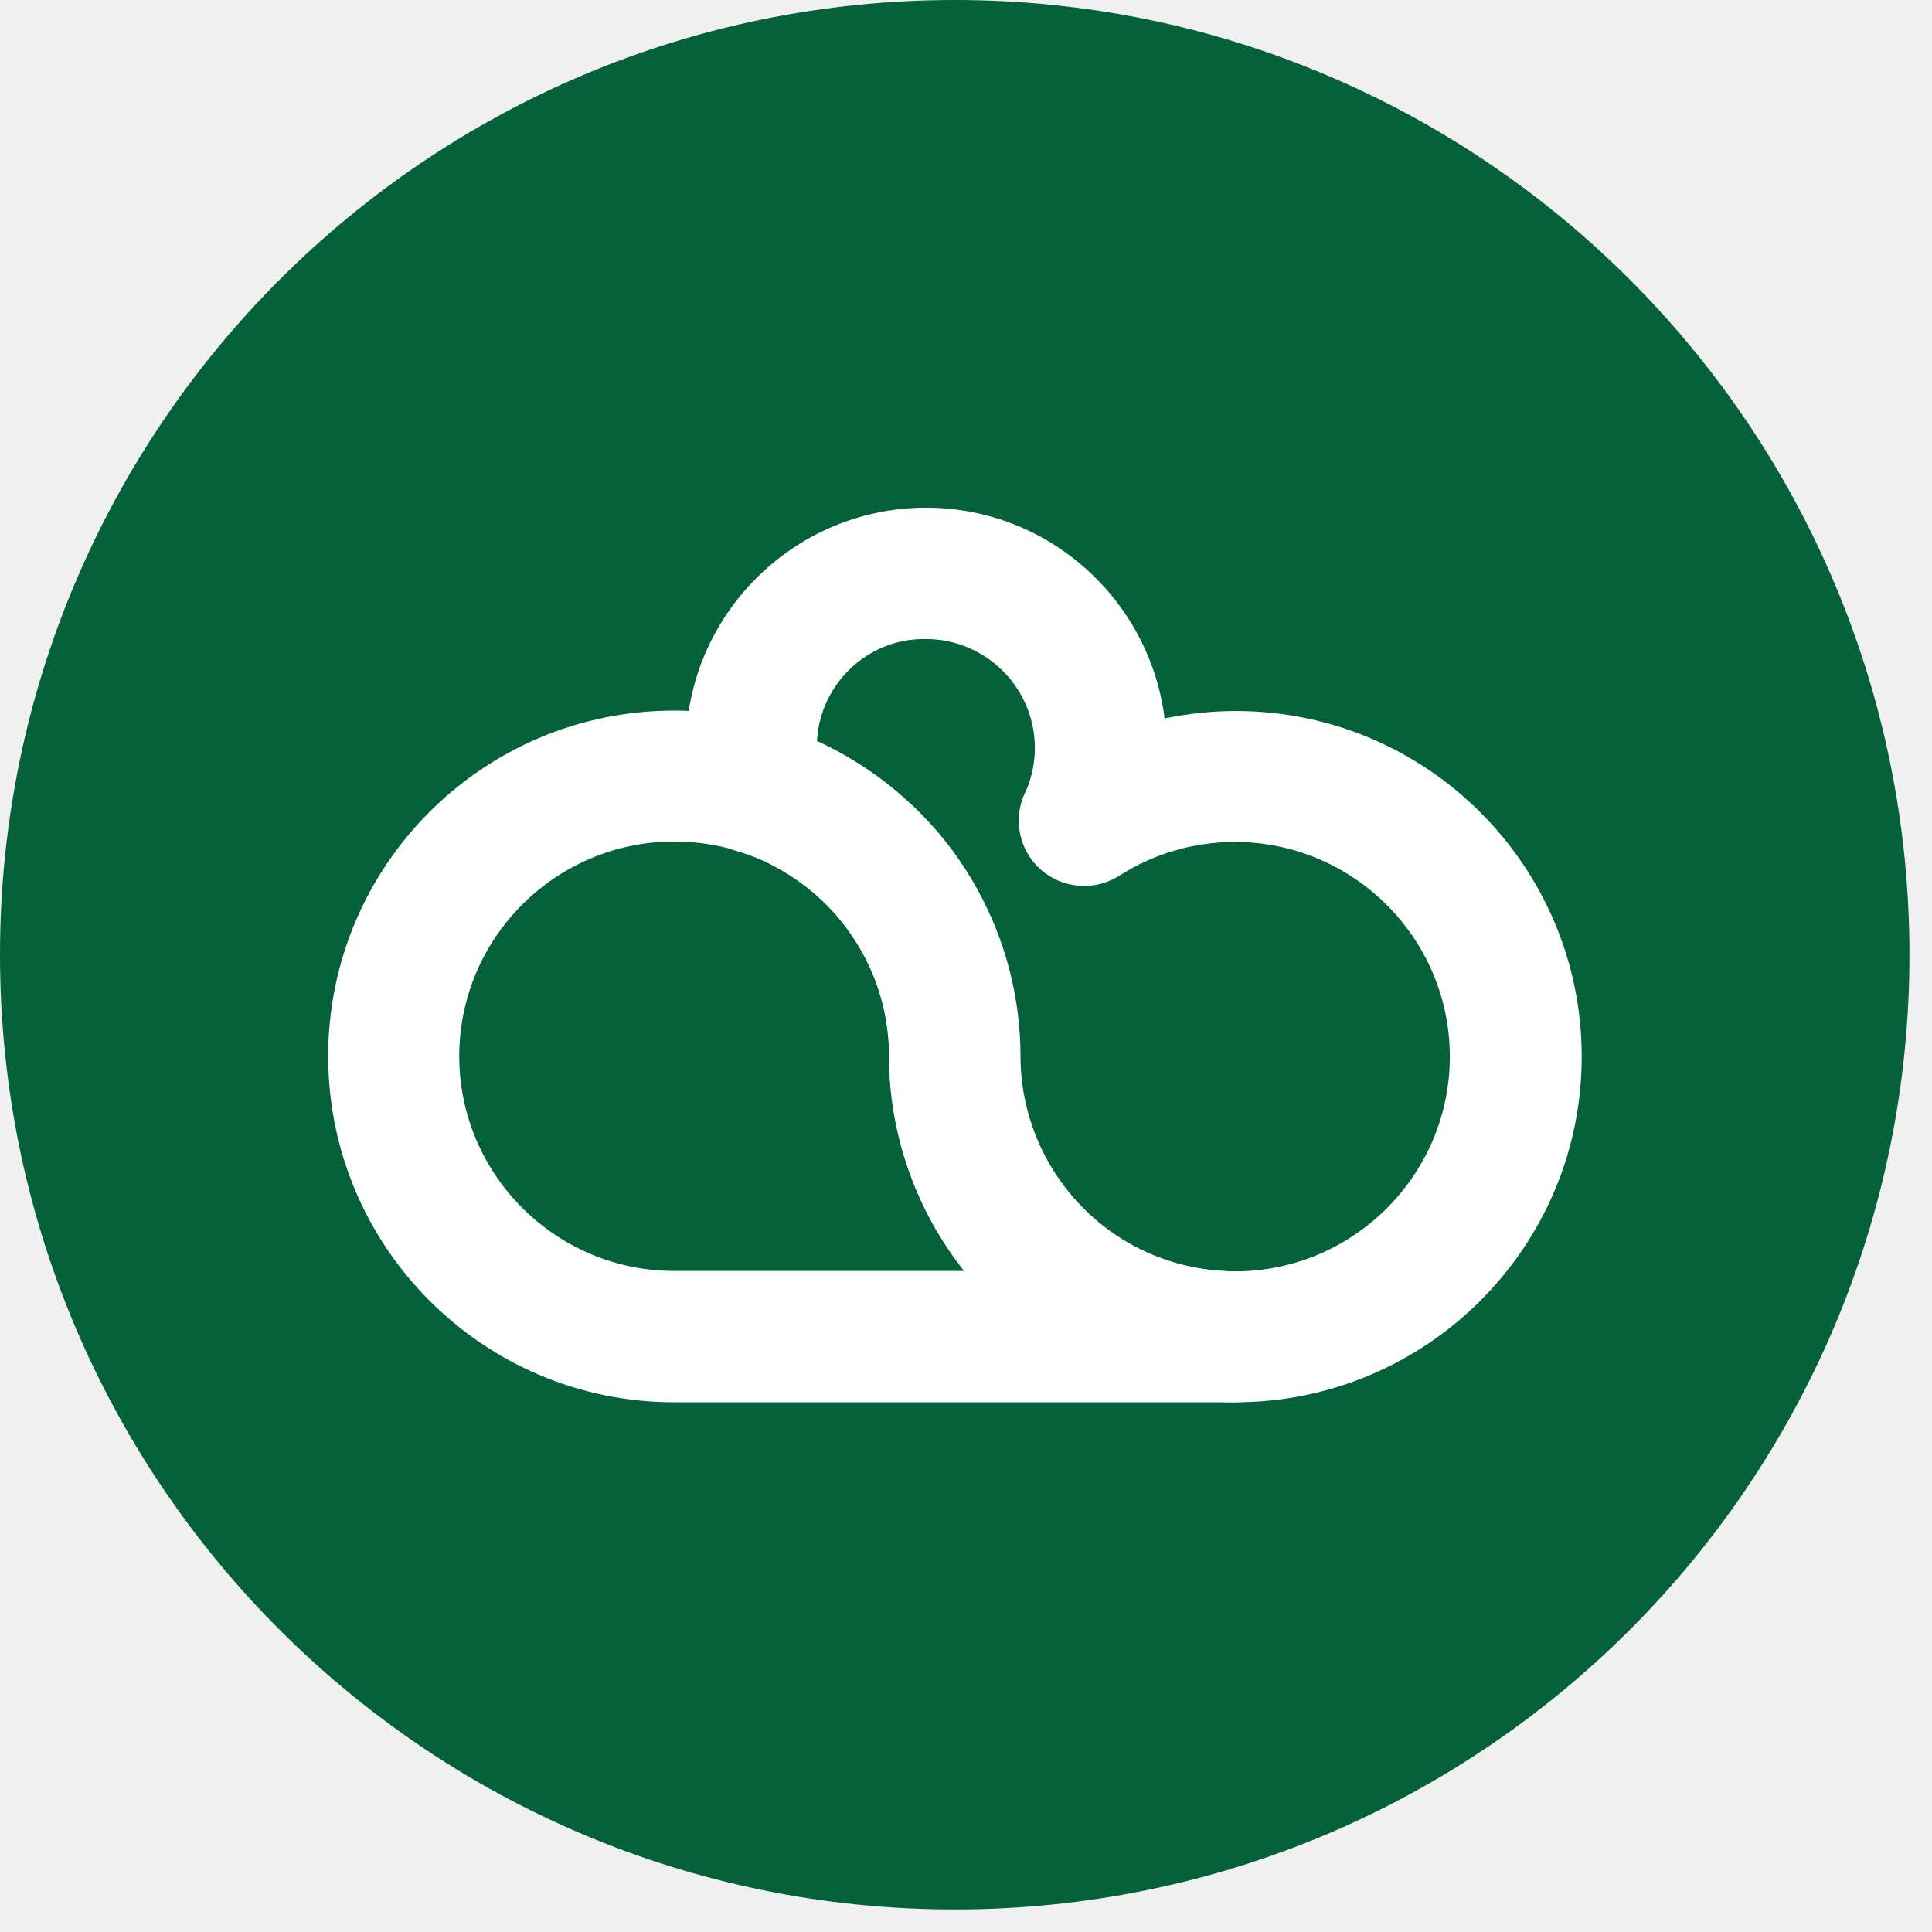
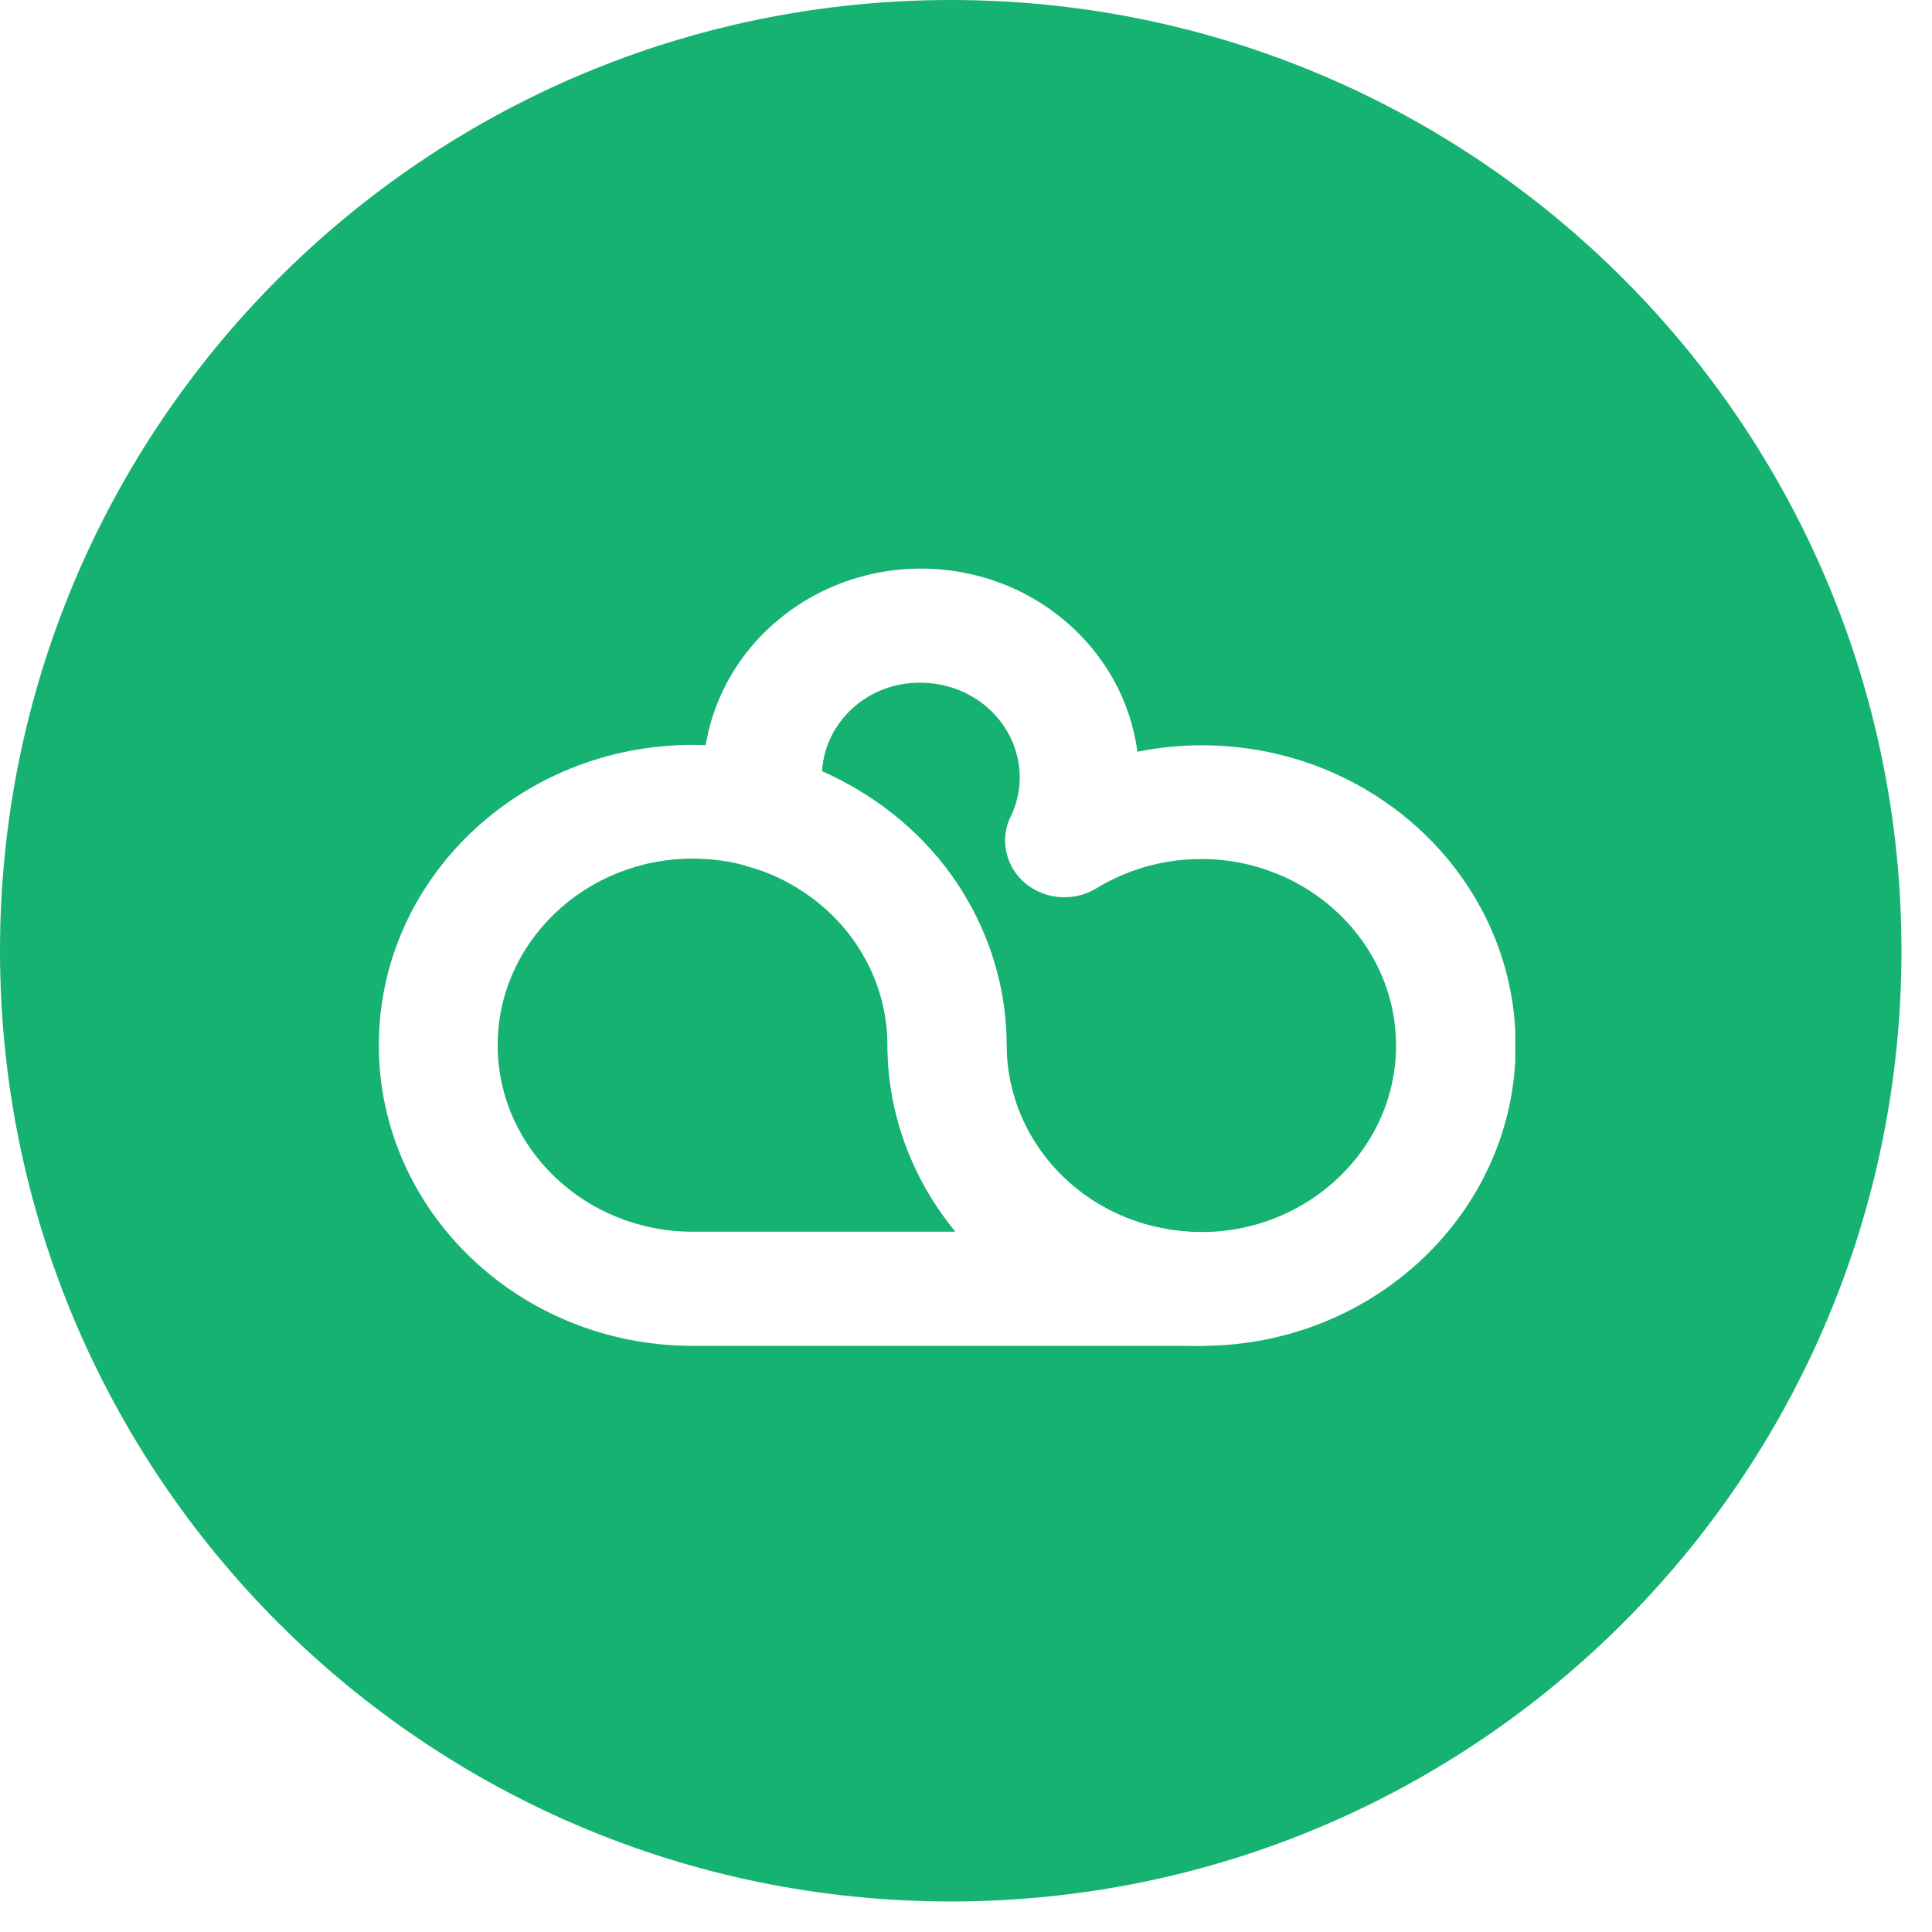
- <svg xmlns="http://www.w3.org/2000/svg" width="54" height="54" viewBox="0 0 54 54" fill="none">
-   <circle cx="26.685" cy="26.685" r="26.685" fill="#05613A" />
+ <svg xmlns="http://www.w3.org/2000/svg" width="51" height="51" viewBox="0 0 51 51" fill="none">
+   <rect width="51" height="51" fill="#E5E5E5" />
  <g clip-path="url(#clip0)">
-     <path d="M34.529 39.194C32.832 39.194 31.159 38.743 29.694 37.901C26.716 36.181 24.86 32.974 24.86 29.534C24.86 28.521 24.604 27.521 24.116 26.643C23.591 25.679 22.797 24.874 21.845 24.326C21.454 24.094 21.027 23.911 20.6 23.789C19.977 23.606 19.501 23.094 19.355 22.471C19.232 21.959 19.171 21.422 19.171 20.898C19.171 17.202 22.187 14.19 25.886 14.19C29.304 14.19 32.136 16.763 32.551 20.081C33.198 19.947 33.869 19.873 34.541 19.873C39.876 19.873 44.209 24.204 44.209 29.534C44.209 34.864 39.863 39.194 34.529 39.194ZM22.834 20.715C23.127 20.849 23.407 20.996 23.676 21.154C25.202 22.045 26.472 23.325 27.314 24.874C28.095 26.289 28.51 27.899 28.51 29.522C28.51 31.656 29.658 33.657 31.513 34.73C32.417 35.254 33.467 35.535 34.516 35.535C37.825 35.535 40.523 32.839 40.523 29.534C40.523 26.228 37.825 23.533 34.516 23.533C33.454 23.533 32.417 23.813 31.513 24.338C31.44 24.387 31.367 24.423 31.294 24.472C30.61 24.911 29.719 24.85 29.096 24.313C28.486 23.777 28.303 22.898 28.645 22.167C28.669 22.118 28.693 22.069 28.718 22.008C28.852 21.654 28.925 21.288 28.925 20.91C28.925 19.227 27.558 17.861 25.873 17.861C24.25 17.837 22.919 19.117 22.834 20.715Z" fill="white" />
-     <path d="M34.529 39.194H18.842C13.507 39.194 9.173 34.852 9.173 29.522C9.173 24.191 13.507 19.861 18.842 19.861C19.806 19.861 20.758 20.008 21.674 20.276C22.37 20.483 23.041 20.776 23.688 21.154C25.214 22.045 26.484 23.325 27.326 24.875C28.107 26.289 28.523 27.899 28.523 29.522C28.523 31.656 29.67 33.657 31.526 34.73C32.429 35.255 33.479 35.535 34.529 35.535C35.542 35.535 36.36 36.352 36.36 37.365C36.36 38.377 35.542 39.194 34.529 39.194ZM18.842 23.521C15.534 23.521 12.836 26.216 12.836 29.522C12.836 32.827 15.534 35.523 18.842 35.523H26.948C25.617 33.84 24.848 31.729 24.848 29.522C24.848 28.509 24.592 27.509 24.103 26.631C23.578 25.667 22.785 24.862 21.833 24.313C21.442 24.082 21.015 23.899 20.587 23.777C20.038 23.606 19.44 23.521 18.842 23.521Z" fill="white" />
+     <rect x="-1089" y="-1166" width="1440" height="5368" fill="white" />
+     <rect x="-1089" y="-265" width="1440" height="731" fill="#F3F3F3" />
+     <rect x="-145" y="-46" width="339" height="395" rx="7.524" fill="white" />
+     <circle cx="25.097" cy="25.097" r="25.097" fill="#16B271" />
+     <g clip-path="url(#clip1)">
+       <path d="M31.718 35.527C30.264 35.527 28.832 35.156 27.577 34.466C25.026 33.055 23.436 30.422 23.436 27.6C23.436 26.77 23.216 25.949 22.798 25.228C22.349 24.438 21.669 23.777 20.853 23.327C20.519 23.137 20.153 22.987 19.787 22.887C19.253 22.736 18.846 22.316 18.72 21.806C18.616 21.385 18.563 20.945 18.563 20.515C18.563 17.482 21.146 15.01 24.314 15.01C27.242 15.01 29.668 17.122 30.024 19.844C30.578 19.734 31.153 19.674 31.728 19.674C36.298 19.674 40.01 23.227 40.01 27.6C40.01 31.974 36.287 35.527 31.718 35.527ZM21.7 20.364C21.951 20.475 22.192 20.595 22.422 20.725C23.729 21.455 24.816 22.506 25.538 23.777C26.207 24.938 26.563 26.259 26.563 27.59C26.563 29.342 27.546 30.983 29.135 31.864C29.909 32.294 30.808 32.524 31.707 32.524C34.541 32.524 36.852 30.312 36.852 27.6C36.852 24.888 34.541 22.676 31.707 22.676C30.798 22.676 29.909 22.907 29.135 23.337C29.072 23.377 29.009 23.407 28.947 23.447C28.361 23.807 27.598 23.757 27.065 23.317C26.542 22.877 26.385 22.156 26.678 21.555C26.699 21.515 26.72 21.475 26.74 21.425C26.855 21.135 26.918 20.835 26.918 20.525C26.918 19.143 25.747 18.023 24.304 18.023C22.913 18.003 21.773 19.053 21.7 20.364Z" fill="white" />
+       <path d="M31.718 35.527H18.281C13.712 35.527 10 31.964 10 27.59C10 23.217 13.712 19.664 18.281 19.664C19.107 19.664 19.923 19.784 20.707 20.004C21.303 20.174 21.878 20.415 22.433 20.725C23.74 21.455 24.827 22.506 25.549 23.777C26.218 24.938 26.573 26.259 26.573 27.59C26.573 29.342 27.556 30.983 29.146 31.864C29.919 32.294 30.819 32.524 31.718 32.524C32.586 32.524 33.286 33.195 33.286 34.025C33.286 34.856 32.586 35.527 31.718 35.527ZM18.281 22.666C15.447 22.666 13.137 24.878 13.137 27.59C13.137 30.302 15.447 32.514 18.281 32.514H25.224C24.085 31.133 23.426 29.402 23.426 27.59C23.426 26.76 23.206 25.939 22.788 25.218C22.338 24.428 21.659 23.767 20.843 23.317C20.509 23.127 20.142 22.977 19.776 22.877C19.306 22.736 18.794 22.666 18.281 22.666Z" fill="white" />
+     </g>
  </g>
  <defs>
    <clipPath id="clip0">
-       <rect width="35.024" height="25.017" fill="white" transform="translate(9.17383 14.1768)" />
+       <rect x="-1089" y="-1166" width="1440" height="5368" fill="white" />
+     </clipPath>
+     <clipPath id="clip1">
+       <rect width="30" height="20.526" fill="white" transform="translate(10 15)" />
    </clipPath>
  </defs>
</svg>
